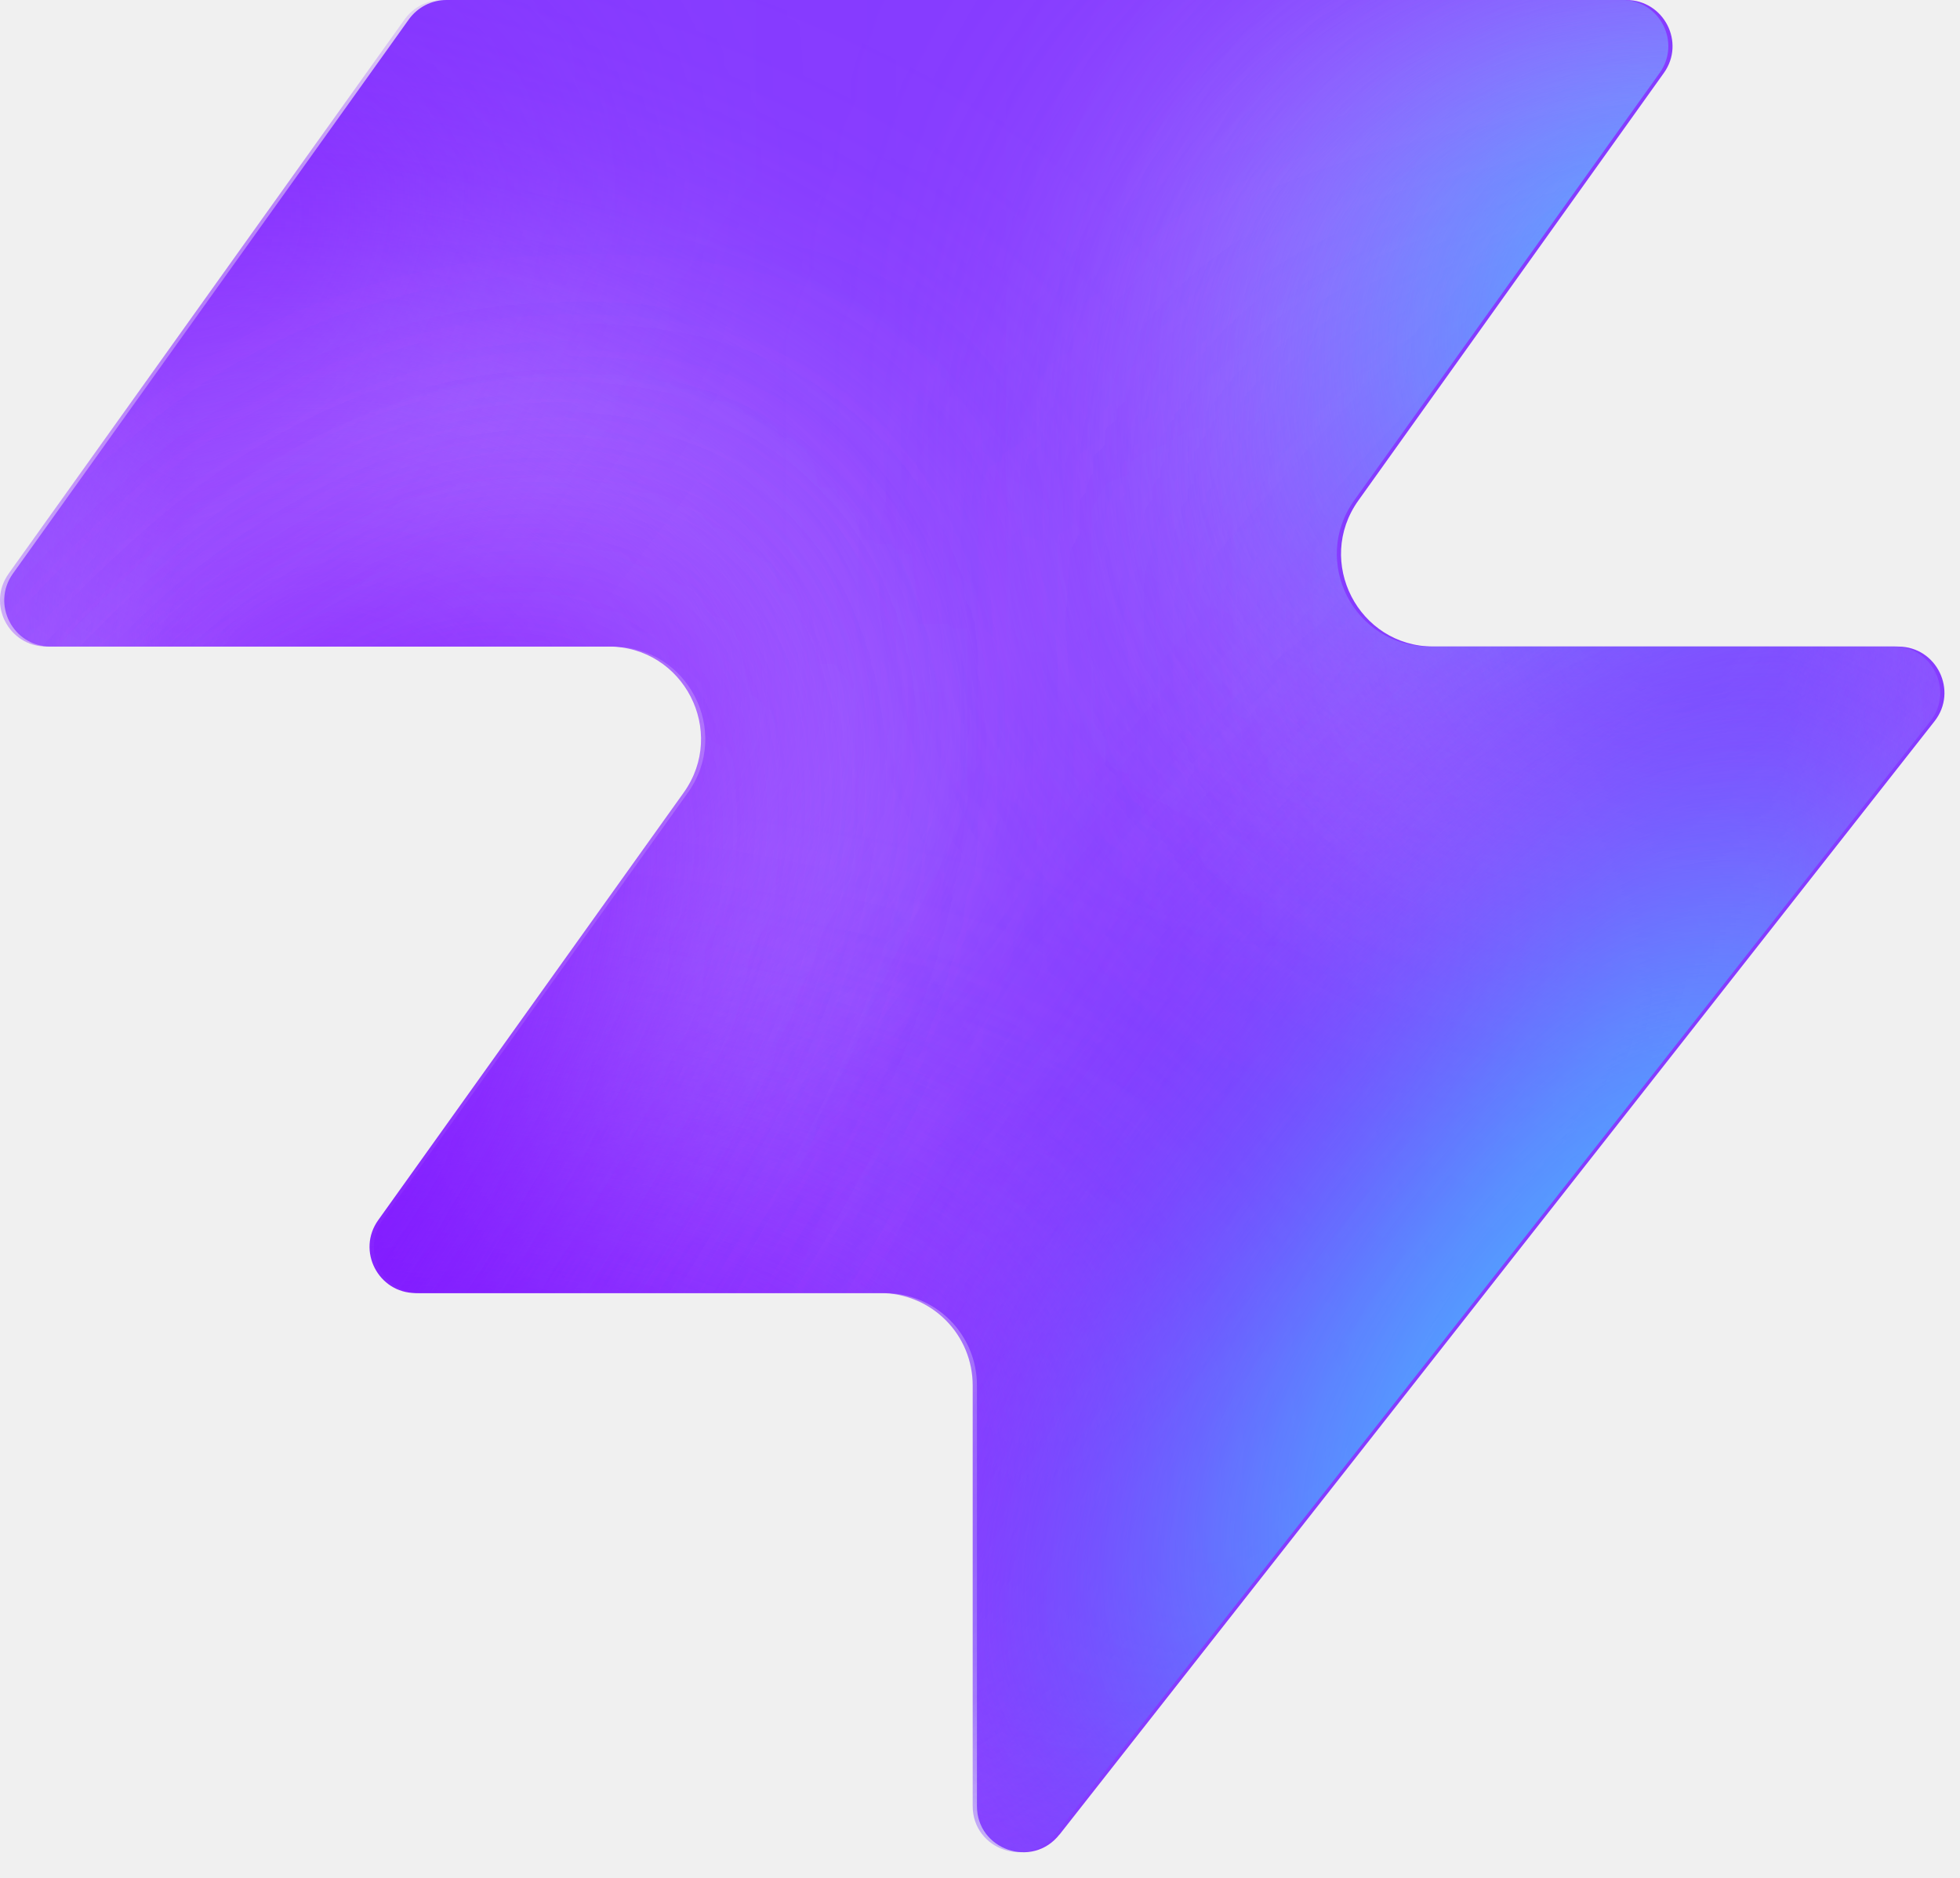
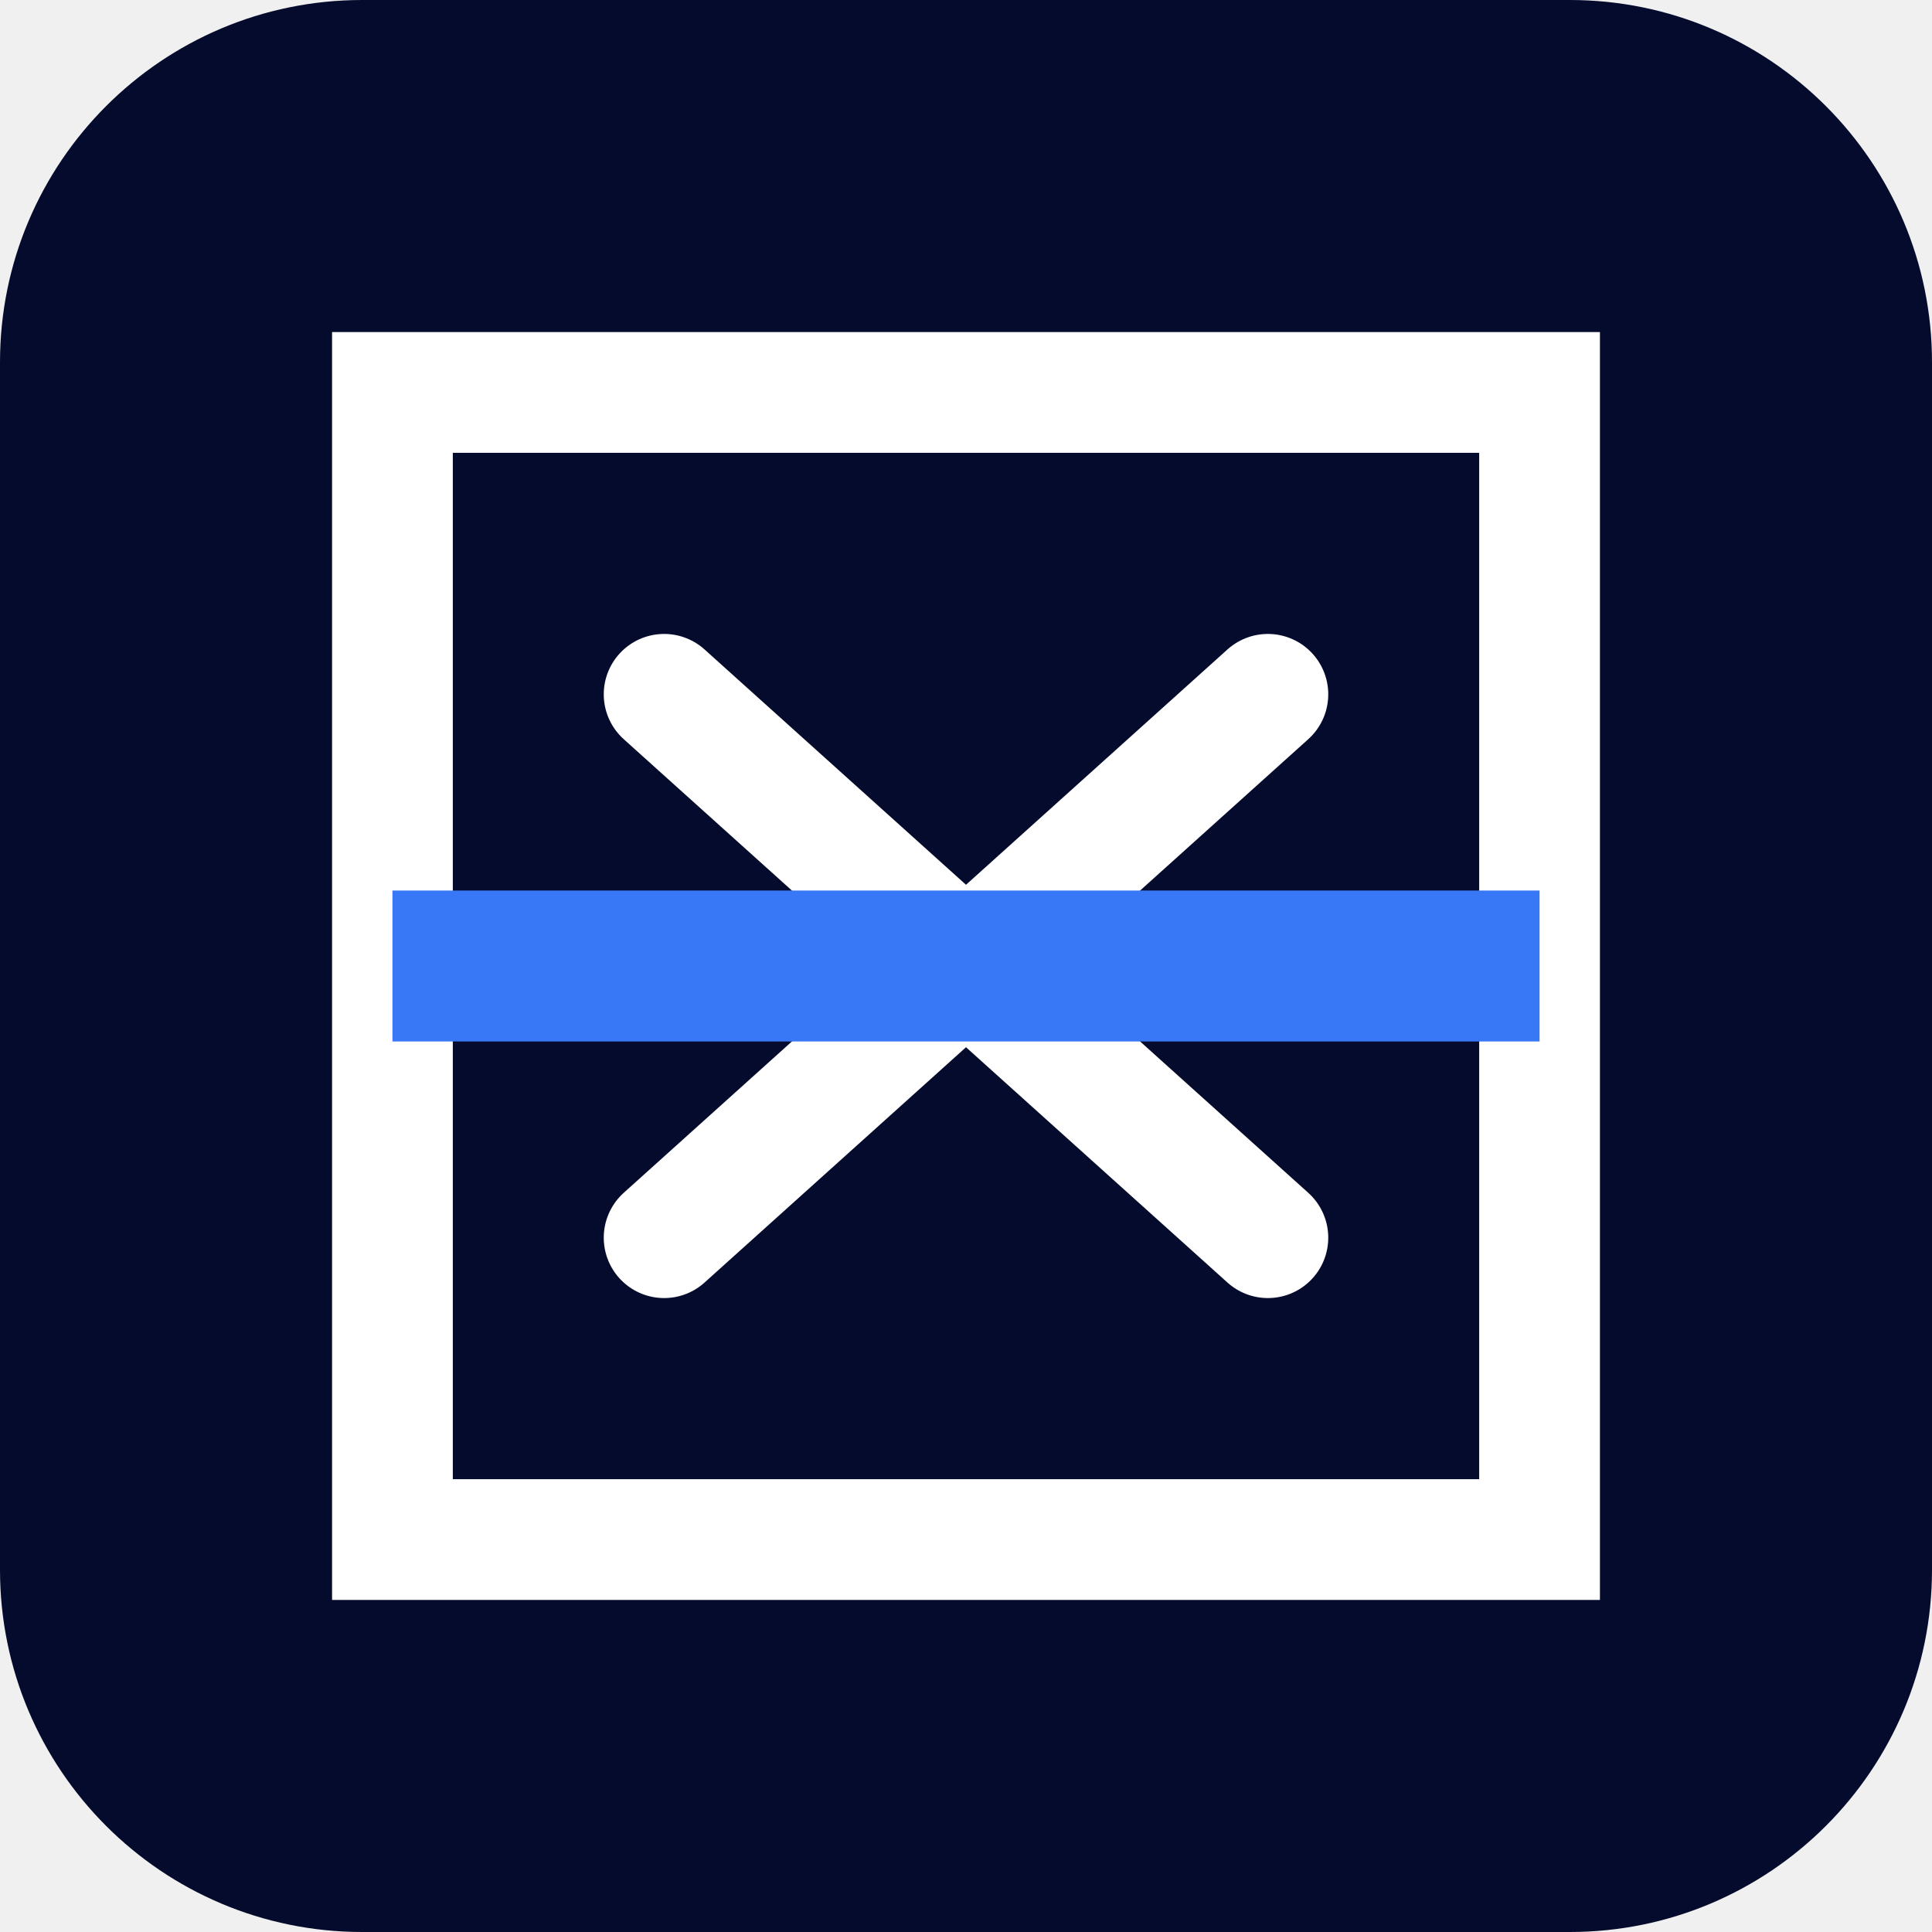
- <svg xmlns="http://www.w3.org/2000/svg" width="48" height="46" fill="none" viewBox="0 0 48 46">
-   <path fill="#863bff" d="M25.946 44.938c-.664.845-2.021.375-2.021-.698V33.937a2.26 2.26 0 0 0-2.262-2.262H10.287c-.92 0-1.456-1.04-.92-1.788l7.48-10.471c1.07-1.497 0-3.578-1.842-3.578H1.237c-.92 0-1.456-1.04-.92-1.788L10.013.474c.214-.297.556-.474.92-.474h28.894c.92 0 1.456 1.04.92 1.788l-7.48 10.471c-1.07 1.498 0 3.579 1.842 3.579h11.377c.943 0 1.473 1.088.89 1.83L25.947 44.94z" style="fill:#863bff;fill:color(display-p3 .525 .23 1);fill-opacity:1" />
-   <mask id="a" width="48" height="46" x="0" y="0" maskUnits="userSpaceOnUse" style="mask-type:alpha">
-     <path fill="#000" d="M25.842 44.938c-.664.844-2.021.375-2.021-.698V33.937a2.26 2.26 0 0 0-2.262-2.262H10.183c-.92 0-1.456-1.04-.92-1.788l7.48-10.471c1.07-1.498 0-3.579-1.842-3.579H1.133c-.92 0-1.456-1.04-.92-1.787L9.91.473c.214-.297.556-.474.92-.474h28.894c.92 0 1.456 1.04.92 1.788l-7.48 10.471c-1.07 1.498 0 3.578 1.842 3.578h11.377c.943 0 1.473 1.088.89 1.832L25.843 44.94z" style="fill:#000;fill-opacity:1" />
-   </mask>
-   <g mask="url(#a)">
-     <g filter="url(#b)">
-       <ellipse cx="5.508" cy="14.704" fill="#ede6ff" rx="5.508" ry="14.704" style="fill:#ede6ff;fill:color(display-p3 .927 .903 1);fill-opacity:1" transform="matrix(.00324 1 1 -.00324 -4.47 31.516)" />
-     </g>
-     <g filter="url(#c)">
-       <ellipse cx="10.399" cy="29.851" fill="#ede6ff" rx="10.399" ry="29.851" style="fill:#ede6ff;fill:color(display-p3 .927 .903 1);fill-opacity:1" transform="matrix(.00324 1 1 -.00324 -39.328 7.883)" />
-     </g>
-     <g filter="url(#d)">
-       <ellipse cx="5.508" cy="30.487" fill="#7e14ff" rx="5.508" ry="30.487" style="fill:#7e14ff;fill:color(display-p3 .492 .077 1);fill-opacity:1" transform="rotate(89.814 -25.913 -14.639)scale(1 -1)" />
-     </g>
-     <g filter="url(#e)">
-       <ellipse cx="5.508" cy="30.599" fill="#7e14ff" rx="5.508" ry="30.599" style="fill:#7e14ff;fill:color(display-p3 .492 .077 1);fill-opacity:1" transform="rotate(89.814 -32.644 -3.334)scale(1 -1)" />
-     </g>
-     <g filter="url(#f)">
-       <ellipse cx="5.508" cy="30.599" fill="#7e14ff" rx="5.508" ry="30.599" style="fill:#7e14ff;fill:color(display-p3 .492 .077 1);fill-opacity:1" transform="matrix(.00324 1 1 -.00324 -34.34 30.47)" />
-     </g>
-     <g filter="url(#g)">
-       <ellipse cx="14.072" cy="22.078" fill="#ede6ff" rx="14.072" ry="22.078" style="fill:#ede6ff;fill:color(display-p3 .927 .903 1);fill-opacity:1" transform="rotate(93.35 24.506 48.493)scale(-1 1)" />
-     </g>
-     <g filter="url(#h)">
-       <ellipse cx="3.47" cy="21.501" fill="#7e14ff" rx="3.47" ry="21.501" style="fill:#7e14ff;fill:color(display-p3 .492 .077 1);fill-opacity:1" transform="rotate(89.009 28.708 47.59)scale(-1 1)" />
-     </g>
-     <g filter="url(#i)">
-       <ellipse cx="3.47" cy="21.501" fill="#7e14ff" rx="3.47" ry="21.501" style="fill:#7e14ff;fill:color(display-p3 .492 .077 1);fill-opacity:1" transform="rotate(89.009 28.708 47.59)scale(-1 1)" />
-     </g>
-     <g filter="url(#j)">
-       <ellipse cx=".387" cy="8.972" fill="#7e14ff" rx="4.407" ry="29.108" style="fill:#7e14ff;fill:color(display-p3 .492 .077 1);fill-opacity:1" transform="rotate(39.51 .387 8.972)" />
-     </g>
-     <g filter="url(#k)">
-       <ellipse cx="47.523" cy="-6.092" fill="#7e14ff" rx="4.407" ry="29.108" style="fill:#7e14ff;fill:color(display-p3 .492 .077 1);fill-opacity:1" transform="rotate(37.892 47.523 -6.092)" />
-     </g>
-     <g filter="url(#l)">
-       <ellipse cx="41.412" cy="6.333" fill="#47bfff" rx="5.971" ry="9.665" style="fill:#47bfff;fill:color(display-p3 .28 .748 1);fill-opacity:1" transform="rotate(37.892 41.412 6.333)" />
-     </g>
-     <g filter="url(#m)">
-       <ellipse cx="-1.879" cy="38.332" fill="#7e14ff" rx="4.407" ry="29.108" style="fill:#7e14ff;fill:color(display-p3 .492 .077 1);fill-opacity:1" transform="rotate(37.892 -1.88 38.332)" />
-     </g>
-     <g filter="url(#n)">
-       <ellipse cx="-1.879" cy="38.332" fill="#7e14ff" rx="4.407" ry="29.108" style="fill:#7e14ff;fill:color(display-p3 .492 .077 1);fill-opacity:1" transform="rotate(37.892 -1.88 38.332)" />
-     </g>
-     <g filter="url(#o)">
-       <ellipse cx="35.651" cy="29.907" fill="#7e14ff" rx="4.407" ry="29.108" style="fill:#7e14ff;fill:color(display-p3 .492 .077 1);fill-opacity:1" transform="rotate(37.892 35.651 29.907)" />
-     </g>
-     <g filter="url(#p)">
-       <ellipse cx="38.418" cy="32.4" fill="#47bfff" rx="5.971" ry="15.297" style="fill:#47bfff;fill:color(display-p3 .28 .748 1);fill-opacity:1" transform="rotate(37.892 38.418 32.4)" />
-     </g>
-   </g>
-   <defs>
-     <filter id="b" width="60.045" height="41.654" x="-19.77" y="16.149" color-interpolation-filters="sRGB" filterUnits="userSpaceOnUse">
-       <feFlood flood-opacity="0" result="BackgroundImageFix" />
-       <feBlend in="SourceGraphic" in2="BackgroundImageFix" result="shape" />
-       <feGaussianBlur result="effect1_foregroundBlur_2002_17158" stdDeviation="7.659" />
-     </filter>
-     <filter id="c" width="90.34" height="51.437" x="-54.613" y="-7.533" color-interpolation-filters="sRGB" filterUnits="userSpaceOnUse">
-       <feFlood flood-opacity="0" result="BackgroundImageFix" />
-       <feBlend in="SourceGraphic" in2="BackgroundImageFix" result="shape" />
-       <feGaussianBlur result="effect1_foregroundBlur_2002_17158" stdDeviation="7.659" />
-     </filter>
-     <filter id="d" width="79.355" height="29.4" x="-49.64" y="2.03" color-interpolation-filters="sRGB" filterUnits="userSpaceOnUse">
-       <feFlood flood-opacity="0" result="BackgroundImageFix" />
-       <feBlend in="SourceGraphic" in2="BackgroundImageFix" result="shape" />
-       <feGaussianBlur result="effect1_foregroundBlur_2002_17158" stdDeviation="4.596" />
-     </filter>
-     <filter id="e" width="79.579" height="29.4" x="-45.045" y="20.029" color-interpolation-filters="sRGB" filterUnits="userSpaceOnUse">
-       <feFlood flood-opacity="0" result="BackgroundImageFix" />
-       <feBlend in="SourceGraphic" in2="BackgroundImageFix" result="shape" />
-       <feGaussianBlur result="effect1_foregroundBlur_2002_17158" stdDeviation="4.596" />
-     </filter>
-     <filter id="f" width="79.579" height="29.4" x="-43.513" y="21.178" color-interpolation-filters="sRGB" filterUnits="userSpaceOnUse">
-       <feFlood flood-opacity="0" result="BackgroundImageFix" />
-       <feBlend in="SourceGraphic" in2="BackgroundImageFix" result="shape" />
-       <feGaussianBlur result="effect1_foregroundBlur_2002_17158" stdDeviation="4.596" />
-     </filter>
-     <filter id="g" width="74.749" height="58.852" x="15.756" y="-17.901" color-interpolation-filters="sRGB" filterUnits="userSpaceOnUse">
-       <feFlood flood-opacity="0" result="BackgroundImageFix" />
-       <feBlend in="SourceGraphic" in2="BackgroundImageFix" result="shape" />
-       <feGaussianBlur result="effect1_foregroundBlur_2002_17158" stdDeviation="7.659" />
-     </filter>
-     <filter id="h" width="61.377" height="25.362" x="23.548" y="2.284" color-interpolation-filters="sRGB" filterUnits="userSpaceOnUse">
-       <feFlood flood-opacity="0" result="BackgroundImageFix" />
-       <feBlend in="SourceGraphic" in2="BackgroundImageFix" result="shape" />
-       <feGaussianBlur result="effect1_foregroundBlur_2002_17158" stdDeviation="4.596" />
-     </filter>
-     <filter id="i" width="61.377" height="25.362" x="23.548" y="2.284" color-interpolation-filters="sRGB" filterUnits="userSpaceOnUse">
-       <feFlood flood-opacity="0" result="BackgroundImageFix" />
-       <feBlend in="SourceGraphic" in2="BackgroundImageFix" result="shape" />
-       <feGaussianBlur result="effect1_foregroundBlur_2002_17158" stdDeviation="4.596" />
-     </filter>
-     <filter id="j" width="56.045" height="63.649" x="-27.636" y="-22.853" color-interpolation-filters="sRGB" filterUnits="userSpaceOnUse">
-       <feFlood flood-opacity="0" result="BackgroundImageFix" />
-       <feBlend in="SourceGraphic" in2="BackgroundImageFix" result="shape" />
-       <feGaussianBlur result="effect1_foregroundBlur_2002_17158" stdDeviation="4.596" />
-     </filter>
-     <filter id="k" width="54.814" height="64.646" x="20.116" y="-38.415" color-interpolation-filters="sRGB" filterUnits="userSpaceOnUse">
-       <feFlood flood-opacity="0" result="BackgroundImageFix" />
-       <feBlend in="SourceGraphic" in2="BackgroundImageFix" result="shape" />
-       <feGaussianBlur result="effect1_foregroundBlur_2002_17158" stdDeviation="4.596" />
-     </filter>
-     <filter id="l" width="33.541" height="35.313" x="24.641" y="-11.323" color-interpolation-filters="sRGB" filterUnits="userSpaceOnUse">
-       <feFlood flood-opacity="0" result="BackgroundImageFix" />
-       <feBlend in="SourceGraphic" in2="BackgroundImageFix" result="shape" />
-       <feGaussianBlur result="effect1_foregroundBlur_2002_17158" stdDeviation="4.596" />
-     </filter>
-     <filter id="m" width="54.814" height="64.646" x="-29.286" y="6.009" color-interpolation-filters="sRGB" filterUnits="userSpaceOnUse">
-       <feFlood flood-opacity="0" result="BackgroundImageFix" />
-       <feBlend in="SourceGraphic" in2="BackgroundImageFix" result="shape" />
-       <feGaussianBlur result="effect1_foregroundBlur_2002_17158" stdDeviation="4.596" />
-     </filter>
-     <filter id="n" width="54.814" height="64.646" x="-29.286" y="6.009" color-interpolation-filters="sRGB" filterUnits="userSpaceOnUse">
-       <feFlood flood-opacity="0" result="BackgroundImageFix" />
-       <feBlend in="SourceGraphic" in2="BackgroundImageFix" result="shape" />
-       <feGaussianBlur result="effect1_foregroundBlur_2002_17158" stdDeviation="4.596" />
-     </filter>
-     <filter id="o" width="54.814" height="64.646" x="8.244" y="-2.416" color-interpolation-filters="sRGB" filterUnits="userSpaceOnUse">
-       <feFlood flood-opacity="0" result="BackgroundImageFix" />
-       <feBlend in="SourceGraphic" in2="BackgroundImageFix" result="shape" />
-       <feGaussianBlur result="effect1_foregroundBlur_2002_17158" stdDeviation="4.596" />
-     </filter>
-     <filter id="p" width="39.409" height="43.623" x="18.713" y="10.588" color-interpolation-filters="sRGB" filterUnits="userSpaceOnUse">
-       <feFlood flood-opacity="0" result="BackgroundImageFix" />
-       <feBlend in="SourceGraphic" in2="BackgroundImageFix" result="shape" />
-       <feGaussianBlur result="effect1_foregroundBlur_2002_17158" stdDeviation="4.596" />
-     </filter>
-   </defs>
+ <svg xmlns="http://www.w3.org/2000/svg" width="32" height="32" viewBox="0 0 32 32" fill="none">
+   <rect width="32" height="32" rx="6" fill="#050b2c" />
+   <rect x="6.5" y="6.5" width="19" height="19" stroke="#ffffff" stroke-width="2" />
+   <path d="M11 11.5 21 20.5M21 11.5 11 20.5" stroke="#ffffff" stroke-width="2" stroke-linecap="round" />
+   <path d="M6.5 16h19" stroke="#3878f6" stroke-width="2.5" />
</svg>
